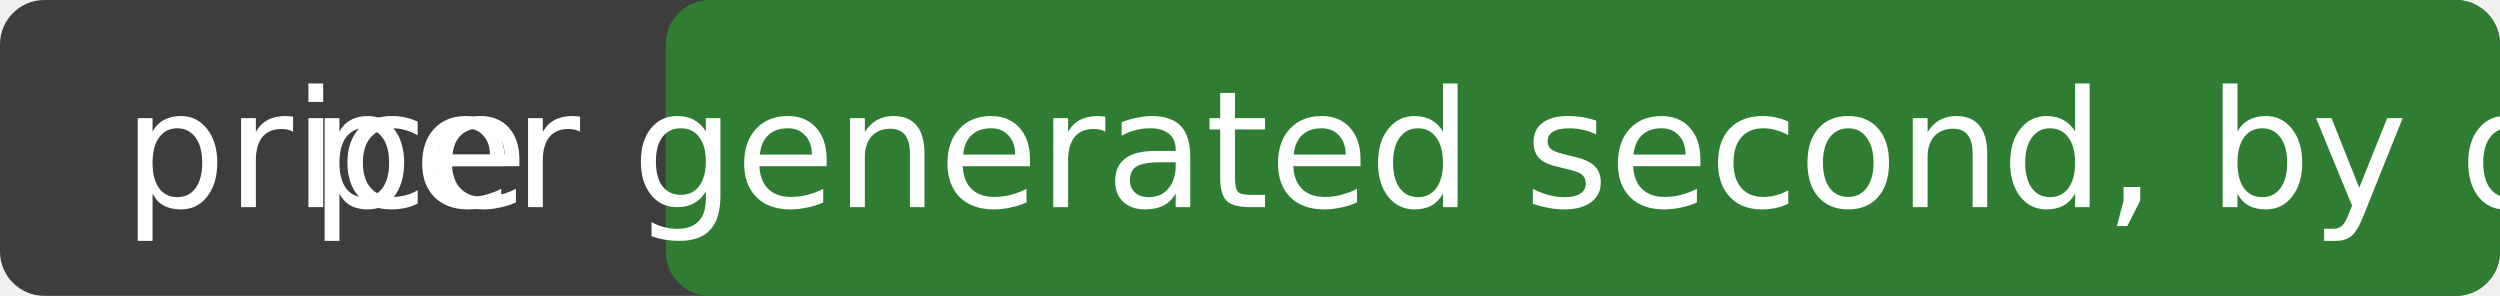
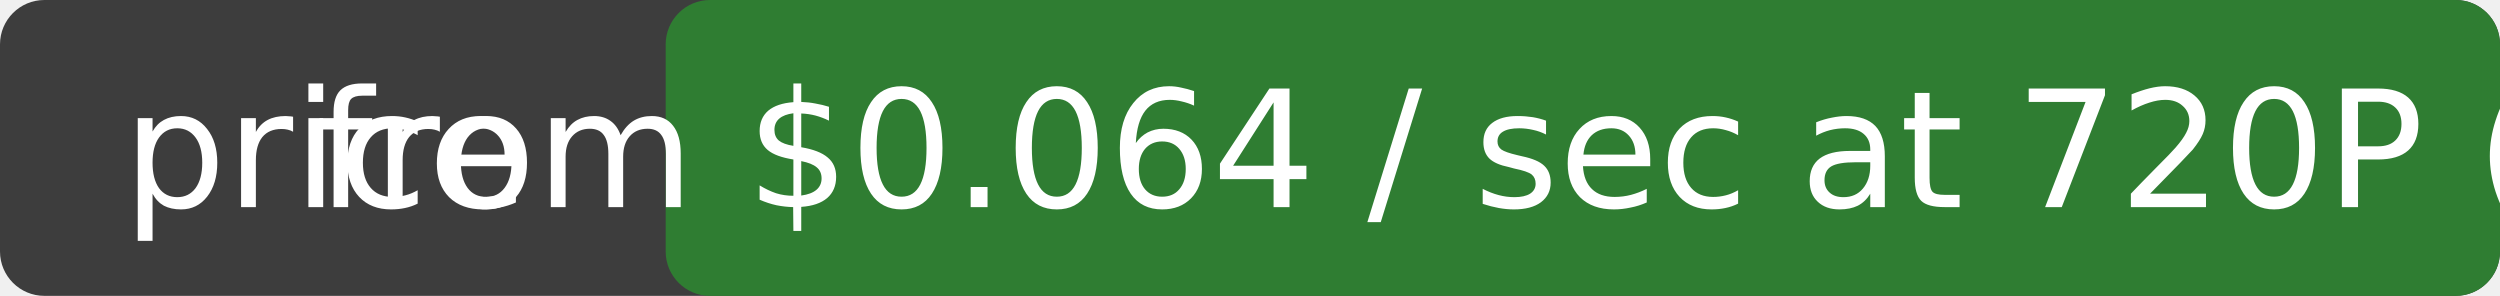
- <svg xmlns="http://www.w3.org/2000/svg" width="169" height="20" role="img" aria-label="price: per generated second, by quali">
+ <svg xmlns="http://www.w3.org/2000/svg" width="169" height="20" role="img" aria-label="price: from $0.064 / sec at 720P (108">
  <rect width="169" height="20" rx="3" fill="#3d3d3d" />
  <rect x="45" width="124" height="20" rx="3" fill="#2f7d32" />
  <g fill="#fff" text-anchor="middle" font-family="Verdana,Geneva,DejaVu Sans,sans-serif" font-size="11">
    <text x="22" y="14">price</text>
-     <text x="107" y="14">per generated second, by quali</text>
+     <text x="107" y="14">from $0.064 / sec at 720P (108</text>
  </g>
</svg>
